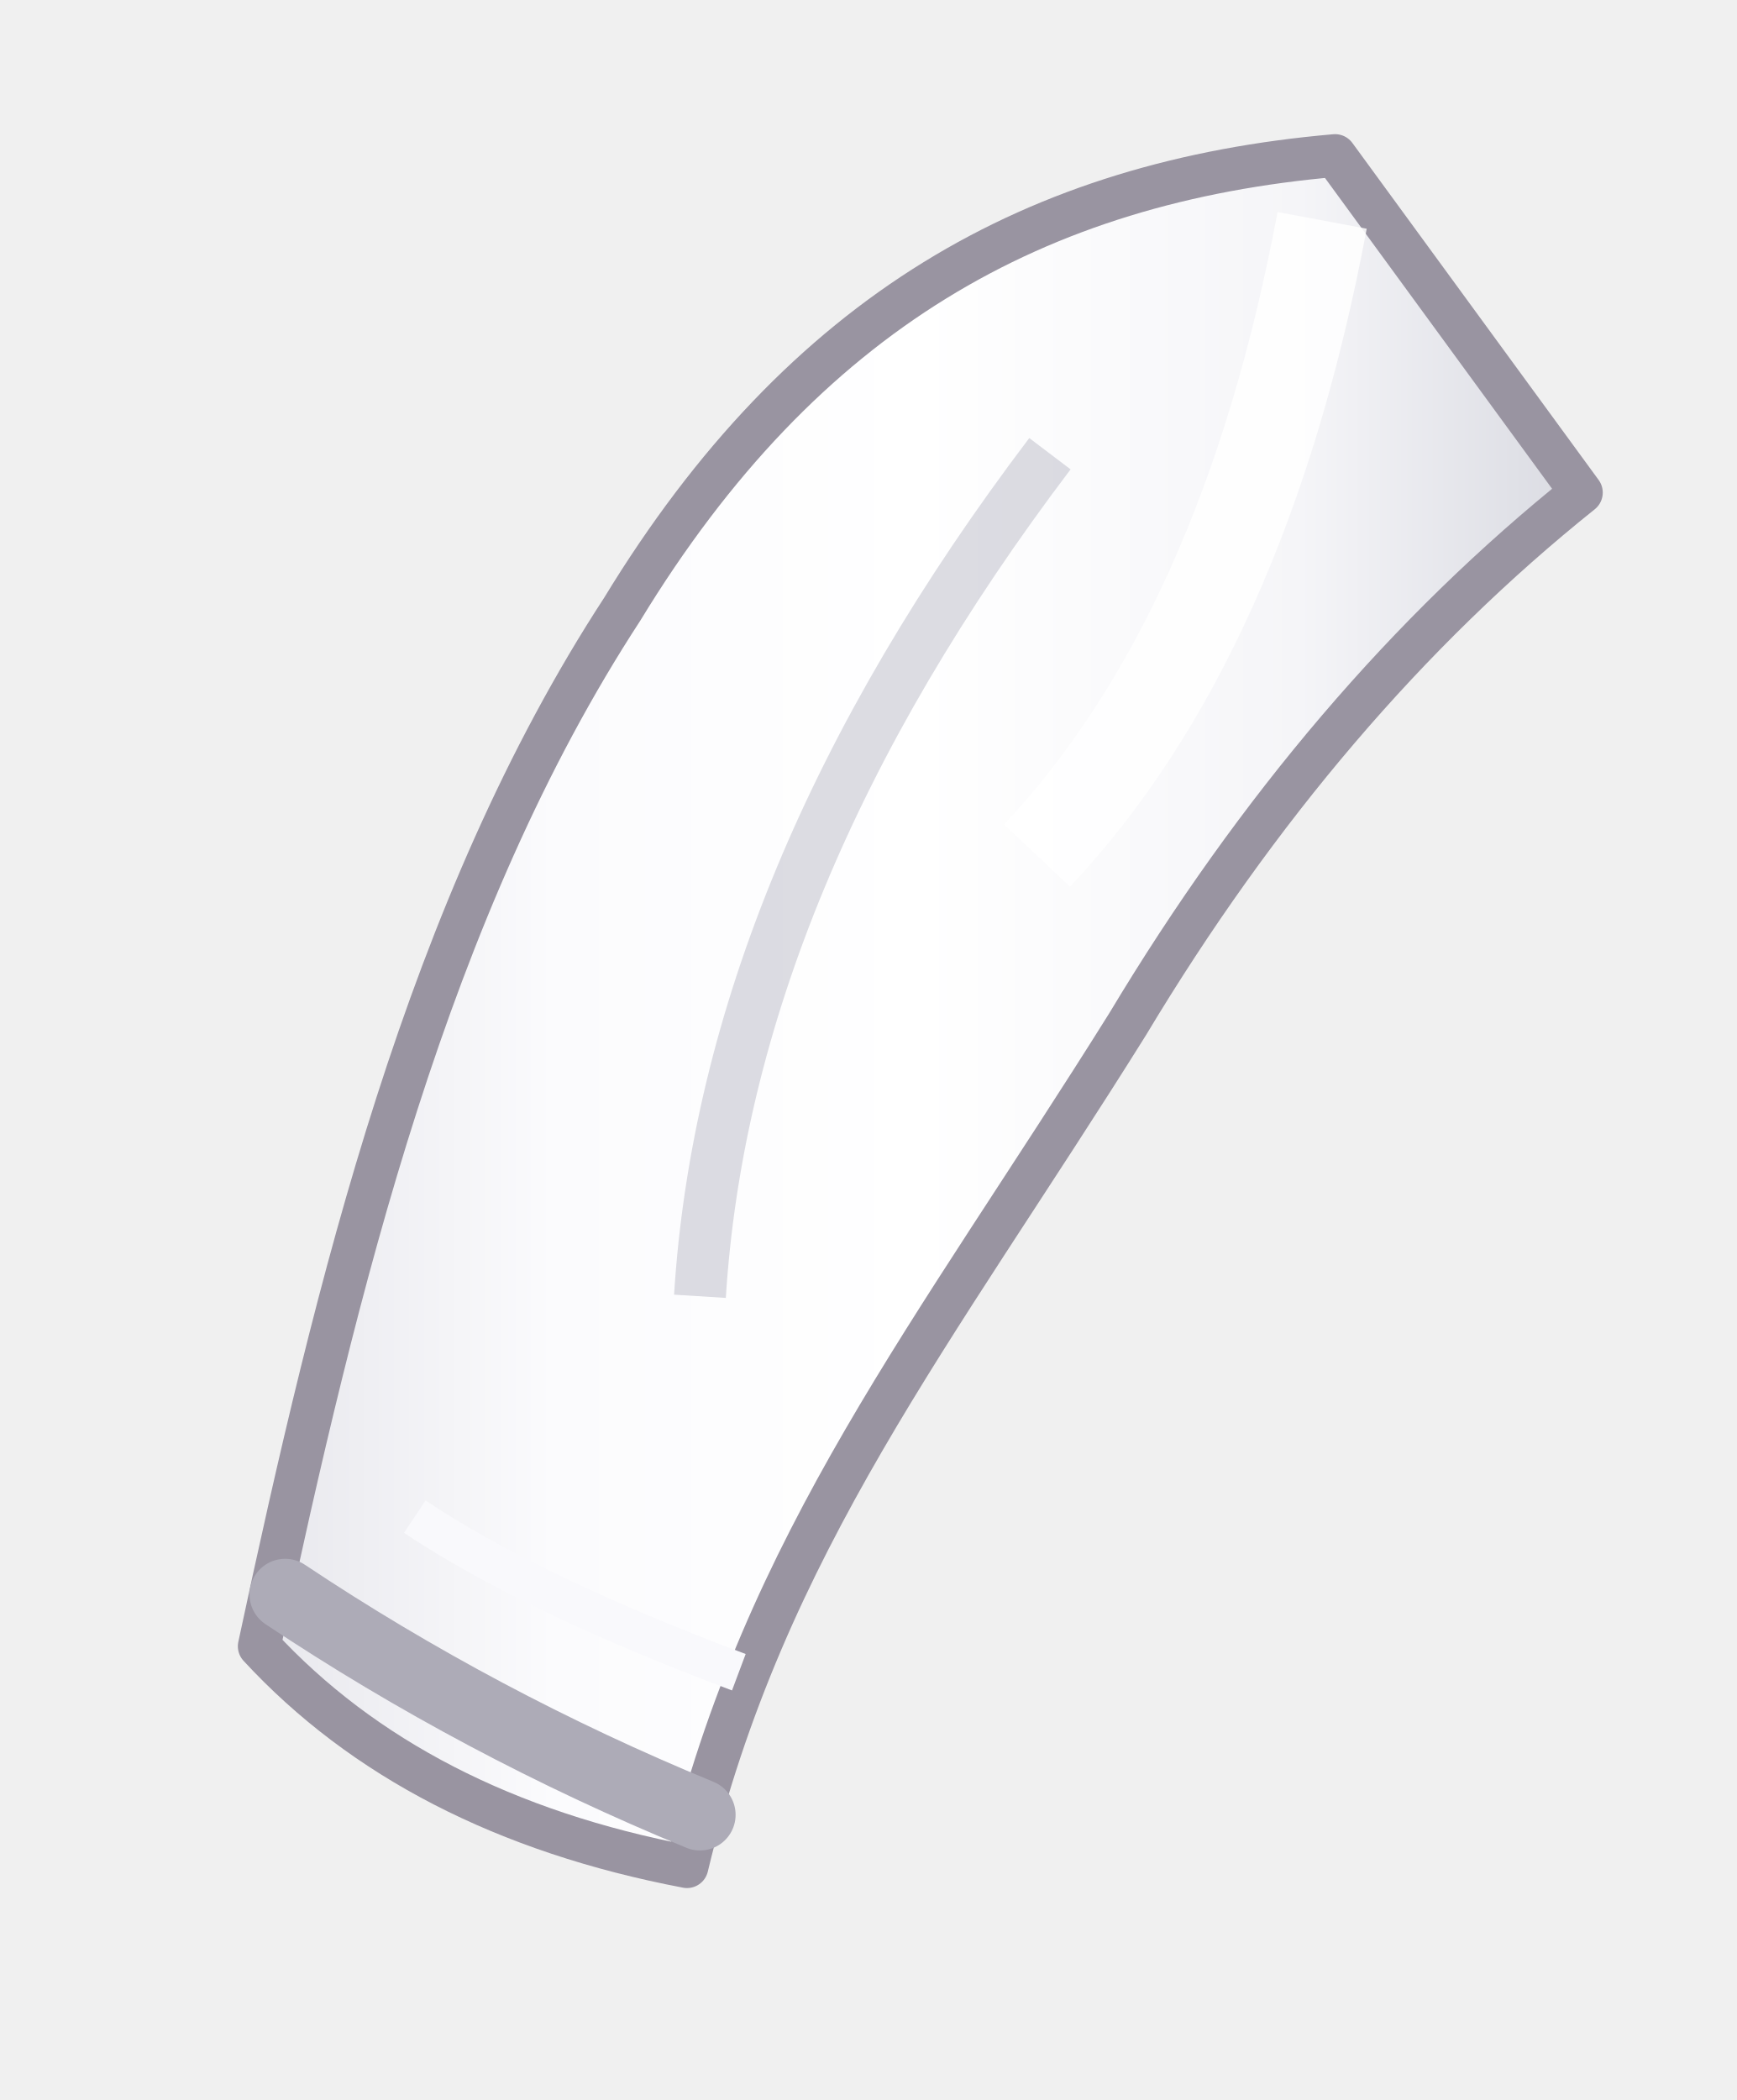
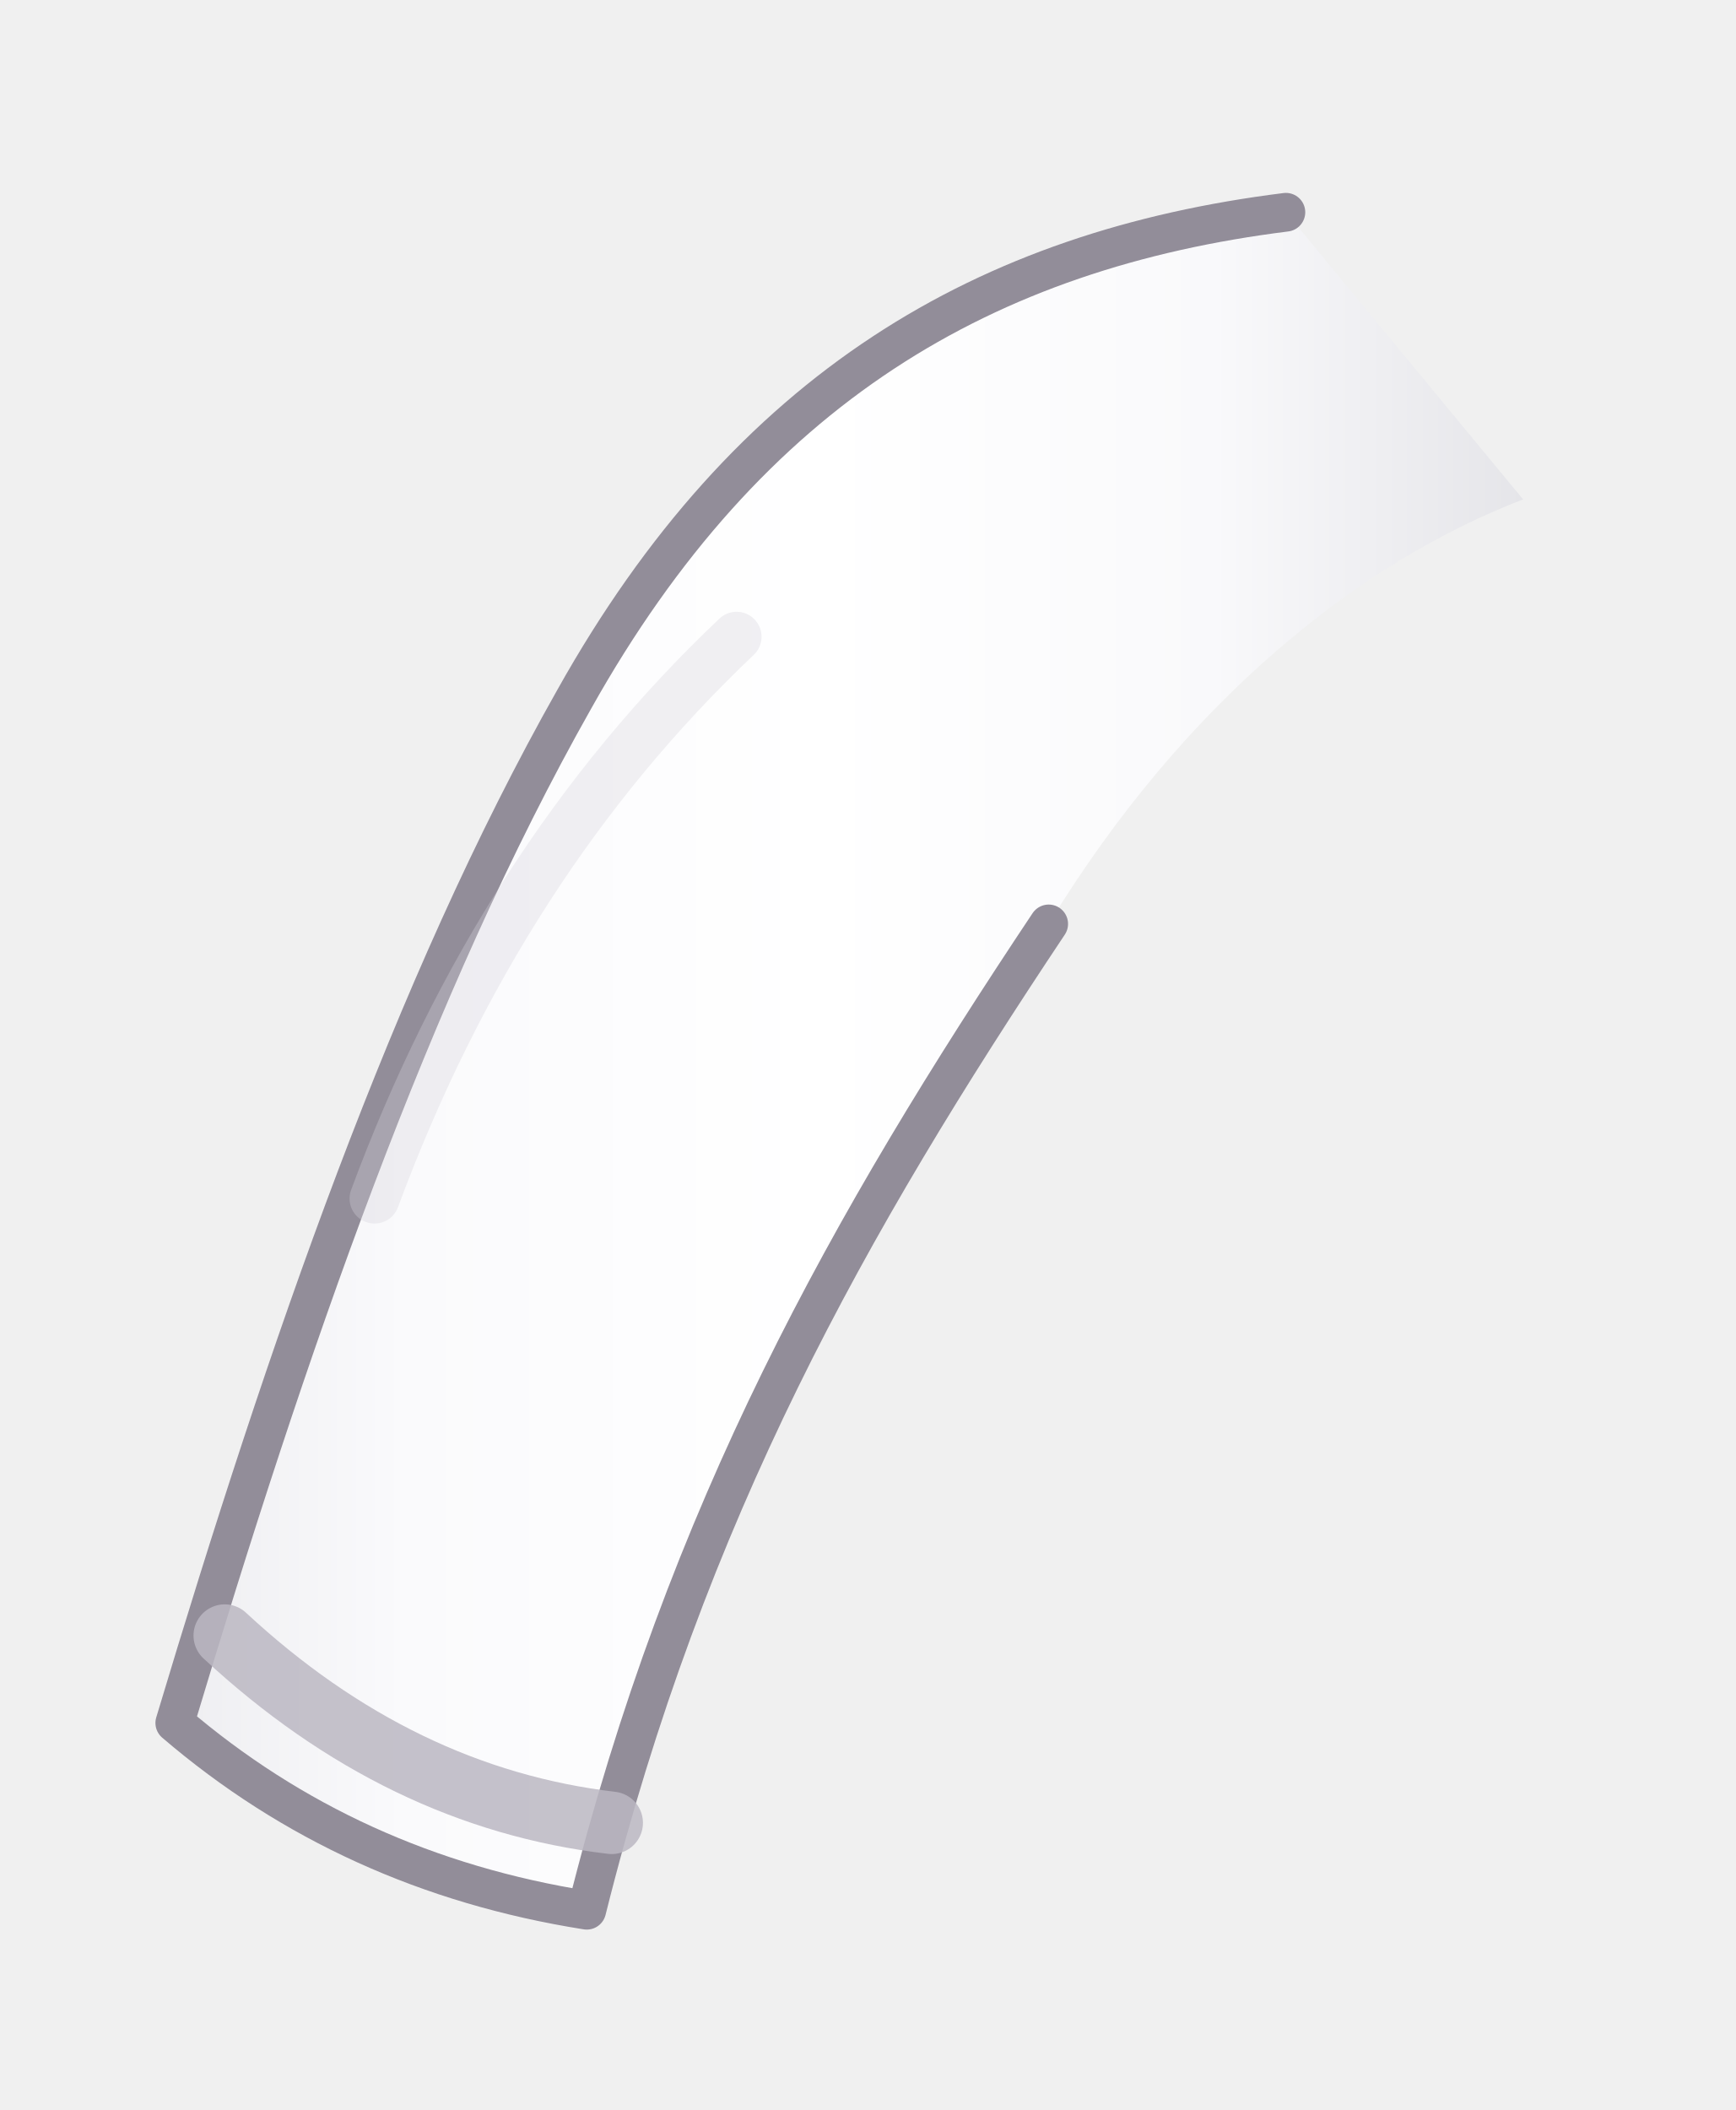
- <svg xmlns="http://www.w3.org/2000/svg" width="134" height="162" viewBox="148 978 134 162">
+ <svg xmlns="http://www.w3.org/2000/svg" width="139" height="169" viewBox="151 972 139 169">
  <defs>
-     <linearGradient id="cotton" x1="0" y1="0" x2="1" y2="0">
-       <stop offset="0" stop-color="#E8E8ED" />
-       <stop offset=".22" stop-color="#FBFBFD" />
-       <stop offset=".50" stop-color="#FFFFFF" />
-       <stop offset=".79" stop-color="#F5F5F8" />
-       <stop offset="1" stop-color="#DADBE2" />
-     </linearGradient>
-     <linearGradient id="shadow" x1="0" y1="0" x2="0" y2="1">
-       <stop offset="0" stop-color="#E2E1E6" stop-opacity=".1" />
-       <stop offset="1" stop-color="#9CA0AF" stop-opacity=".3" />
+     <linearGradient id="teeCotton" x1="0" y1="0" x2="1" y2="0">
+       <stop offset="0" stop-color="#EEEEF1" />
+       <stop offset=".17" stop-color="#FAFAFC" />
+       <stop offset=".48" stop-color="#FFFFFF" />
+       <stop offset=".77" stop-color="#F9F9FB" />
+       <stop offset="1" stop-color="#E5E5E9" />
    </linearGradient>
  </defs>
-   <path d="M251 990 C228 992 210 1002 196 1025 C181 1048 174 1077 168 1105 Q180 1118 201 1122 C207 1097 220 1081 235 1057 Q250 1032 270 1016 Z" fill="url(#cotton)" stroke="#9994A1" stroke-width="3.3" stroke-linejoin="round" />
-   <path d="M170 1101 Q185 1111 202 1118" fill="none" stroke="#ADABB7" stroke-width="5.5" stroke-linecap="round" />
-   <path d="M180 1095 Q189 1101 205 1107" fill="none" stroke="#F9F9FC" stroke-width="3" />
-   <path d="M229 1013 Q204 1046 202 1078" fill="none" stroke="#BFC0CB" stroke-width="4" opacity=".55" />
-   <path d="M250 995 Q244 1027 228 1044" fill="none" stroke="#FFFFFF" stroke-width="7" opacity=".85" />
+   <path d="M254 989 C230 992 211 1003 197 1028 C184 1051 174 1080 165 1110 Q179 1122 198 1125 C206 1093 219 1070 235 1046 C246 1028 260 1017 273 1012 Z" fill="url(#teeCotton)" />
+   <path d="M254 989 C230 992 211 1003 197 1028 C184 1051 174 1080 165 1110 Q179 1122 198 1125 C206 1093 219 1070 235 1046" fill="none" stroke="#928D99" stroke-width="3.1" stroke-linejoin="round" stroke-linecap="round" />
+   <path d="M169 1103 Q183 1116 200 1118" fill="none" stroke="#BBB7C2" stroke-width="5" opacity=".85" stroke-linecap="round" />
+   <path d="M181 1068 Q191 1041 210 1023" fill="none" stroke="#D4D2DA" stroke-width="4" opacity=".33" stroke-linecap="round" />
</svg>
